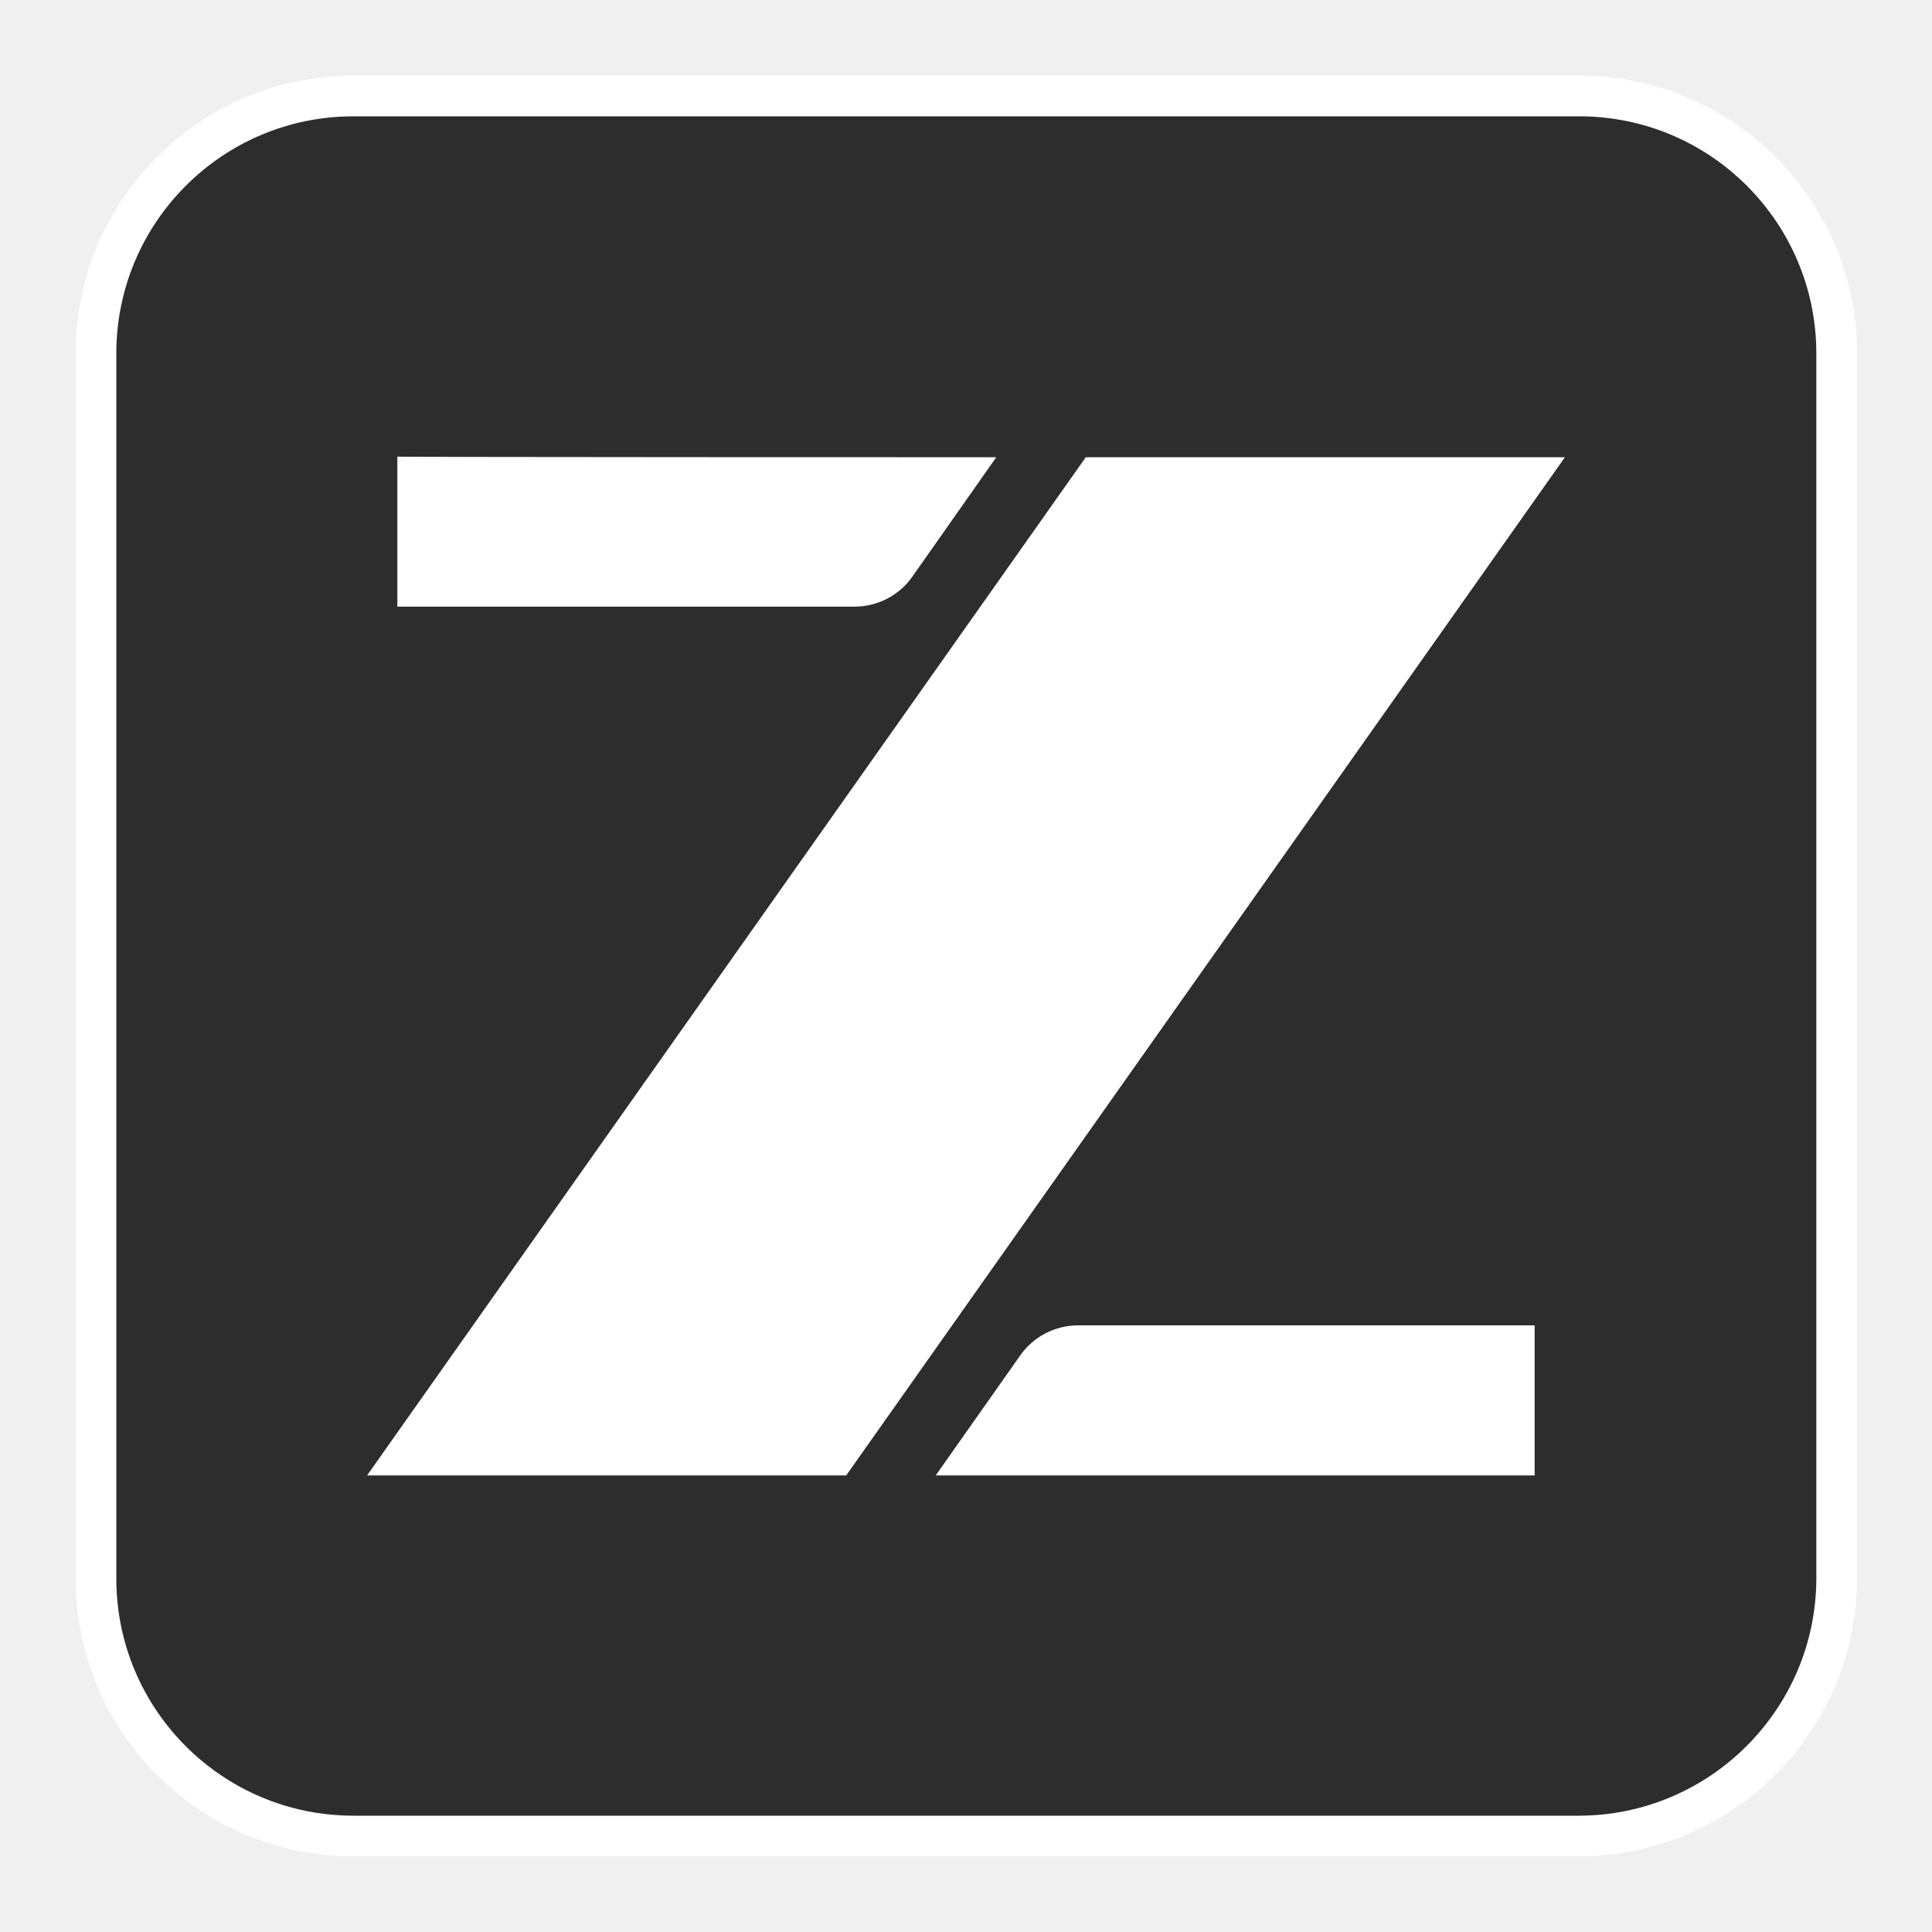
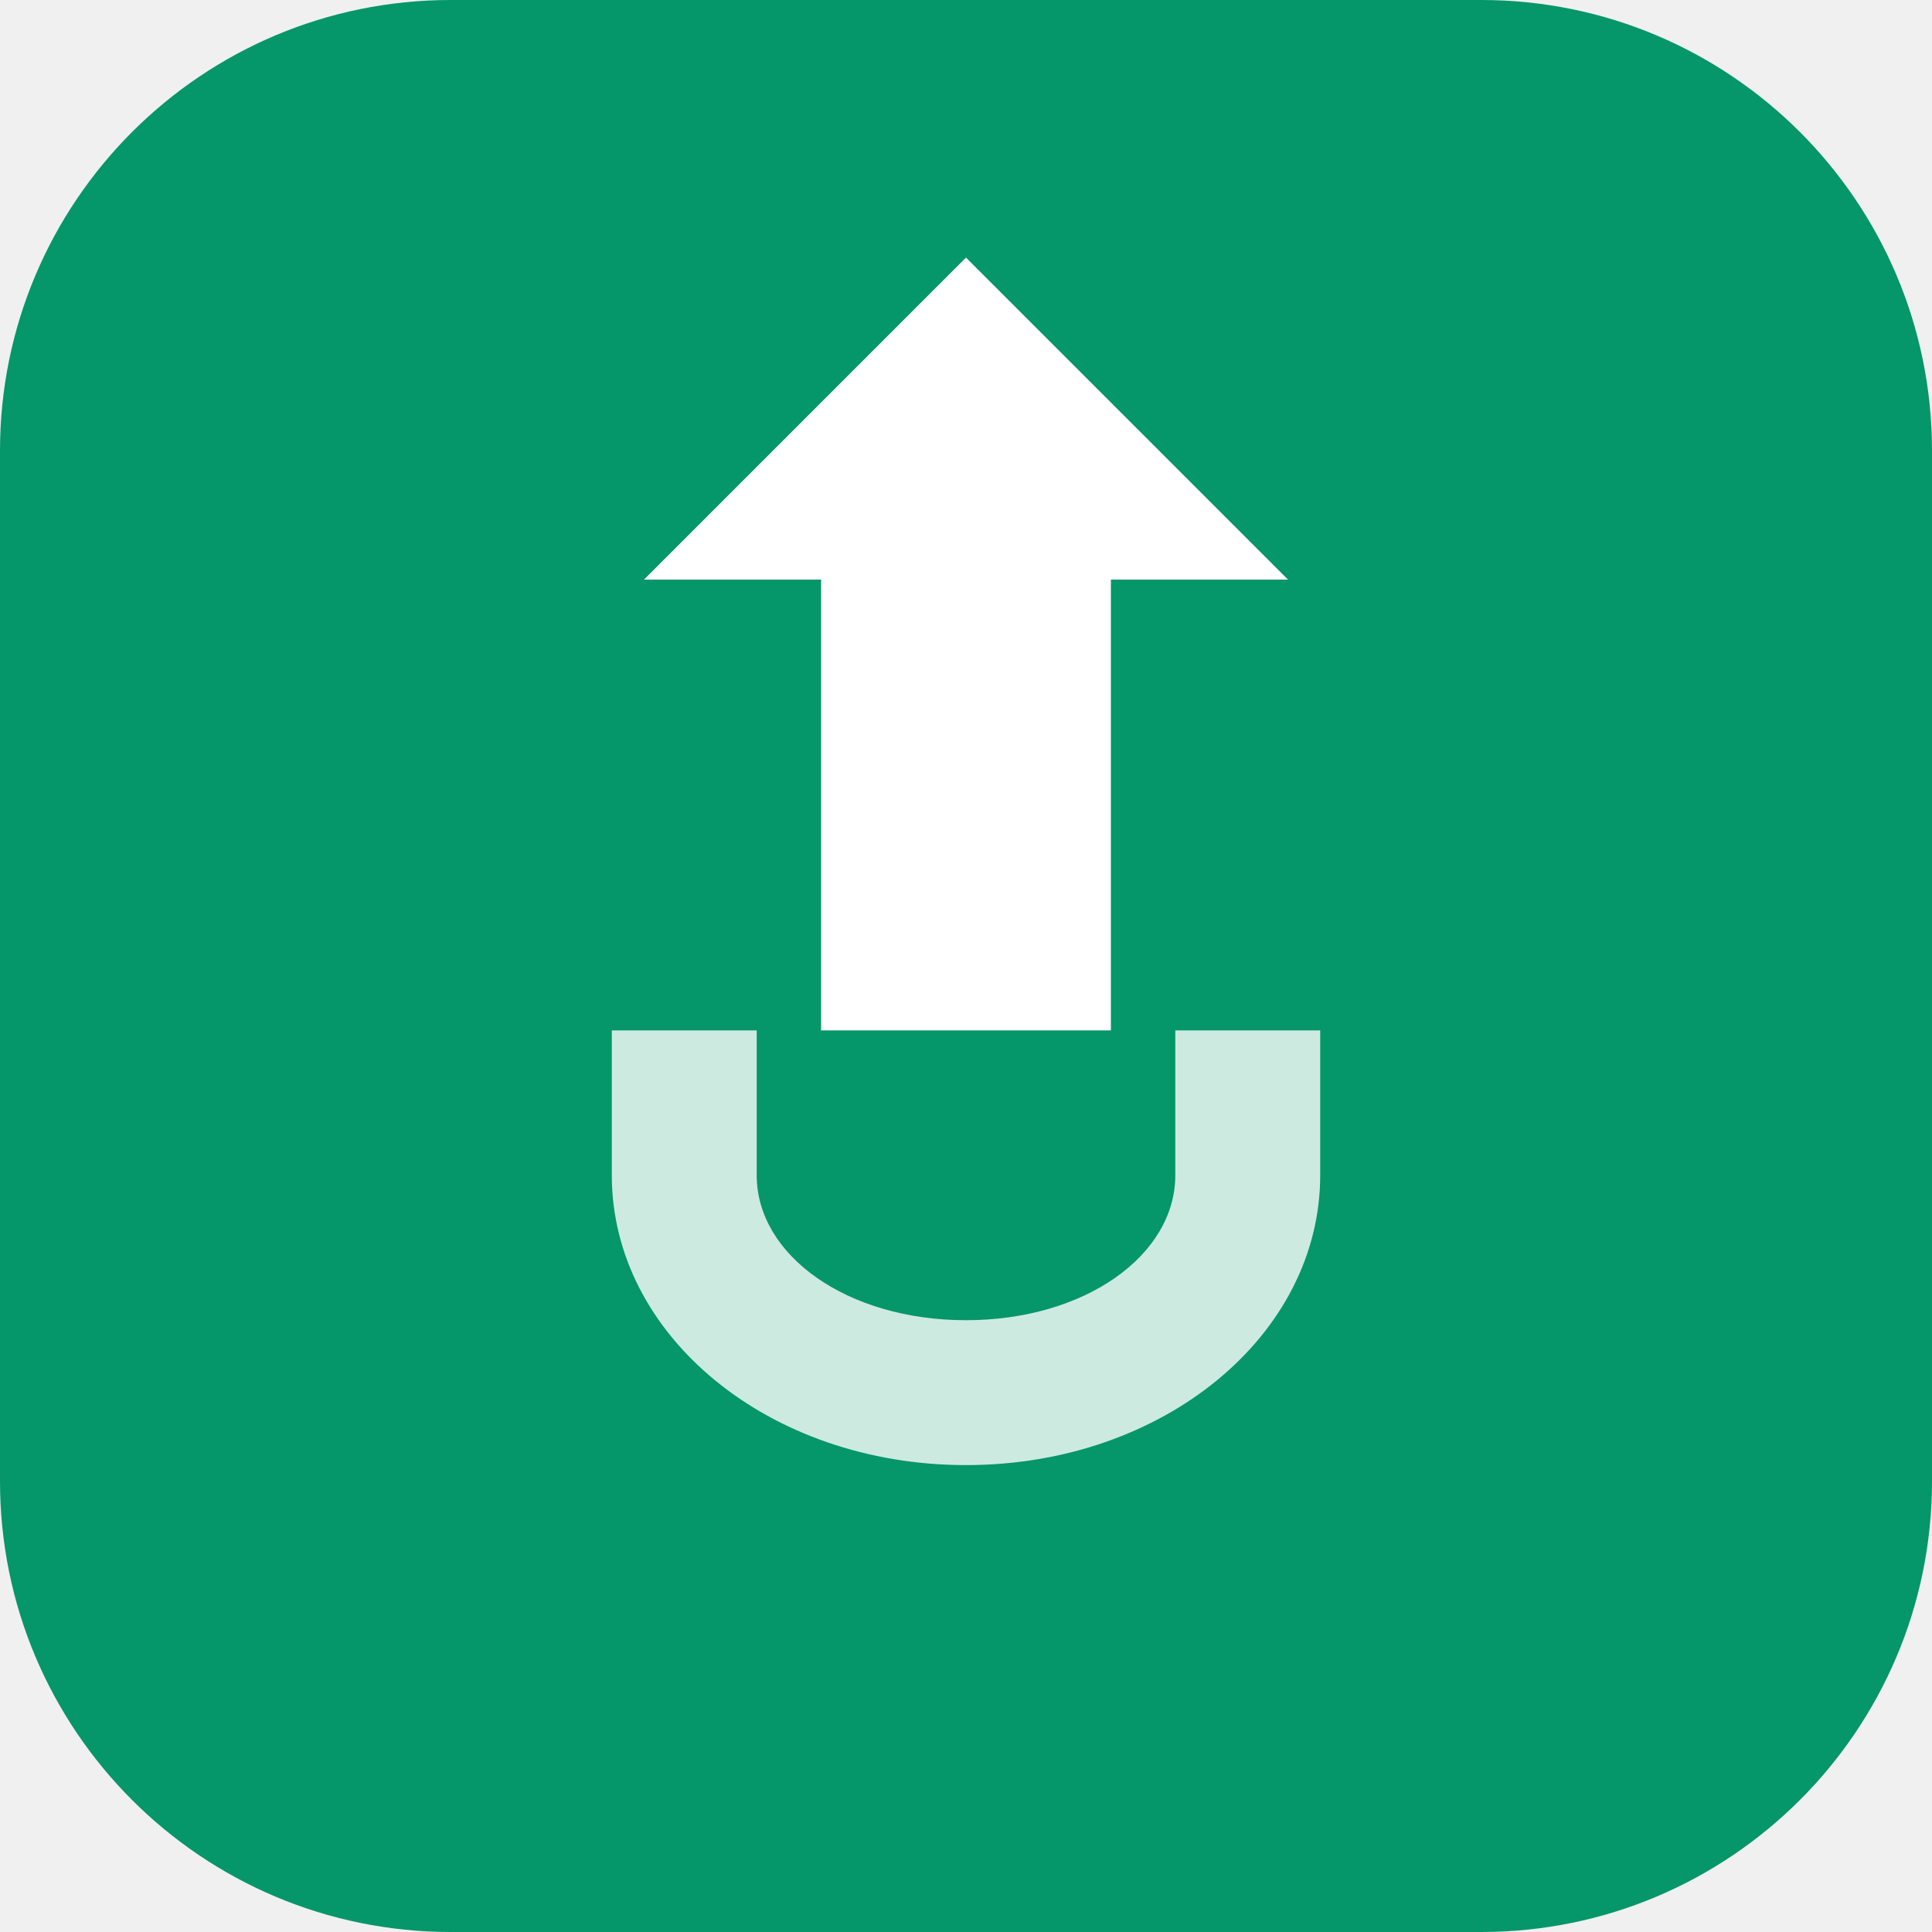
- <svg xmlns="http://www.w3.org/2000/svg" version="1.1" x="0px" y="0px" viewBox="0 0 30 30" style="enable-background:new 0 0 30 30;" xml:space="preserve">
-   <defs>
-     <style type="text/css">
-     .st194{fill:#2D2D2D;stroke:#FFFFFF;stroke-width:0.632;stroke-miterlimit:10;}
-     .st23{fill:#FFFFFF;}
- 
-     .z-breathe {
-       animation: breathe 2.5s ease-in-out infinite;
-     }
- 
-     @keyframes breathe {
-       0%, 100% { opacity: 0.7; }
-       50% { opacity: 1; }
-     }
-   </style>
-   </defs>
-   <g>
-     <path class="st194" d="M24.51,28.51H5.49c-2.21,0-4-1.79-4-4V5.49c0-2.21,1.79-4,4-4h19.03c2.21,0,4,1.79,4,4v19.03     C28.51,26.72,26.72,28.51,24.51,28.51z" />
-     <g class="z-breathe">
-       <path class="st23" d="M15.47,7.1l-1.3,1.85c-0.2,0.29-0.54,0.47-0.9,0.47h-7.1V7.09C6.16,7.1,15.47,7.1,15.47,7.1z" />
-       <polygon class="st23" points="24.3,7.1 13.14,22.91 5.7,22.91 16.86,7.1" />
-       <path class="st23" d="M14.53,22.91l1.31-1.86c0.2-0.29,0.54-0.47,0.9-0.47h7.09v2.33H14.53z" />
-     </g>
-   </g>
+ <svg xmlns="http://www.w3.org/2000/svg" viewBox="0 0 30 30" fill="none">
+   <rect width="30" height="30" rx="7" fill="#059669" />
+   <path d="M15 4L10 9h2.75v7h4.5V9H20L15 4z" fill="white" />
+   <path d="M9.5 16v2.25c0 2.48 2.43 4.5 5.5 4.5s5.5-2.02 5.5-4.5V16h-2.25v2.25c0 1.24-1.4 2.25-3.25 2.25s-3.25-1.01-3.25-2.25V16H9.5z" fill="white" opacity="0.8" />
</svg>
